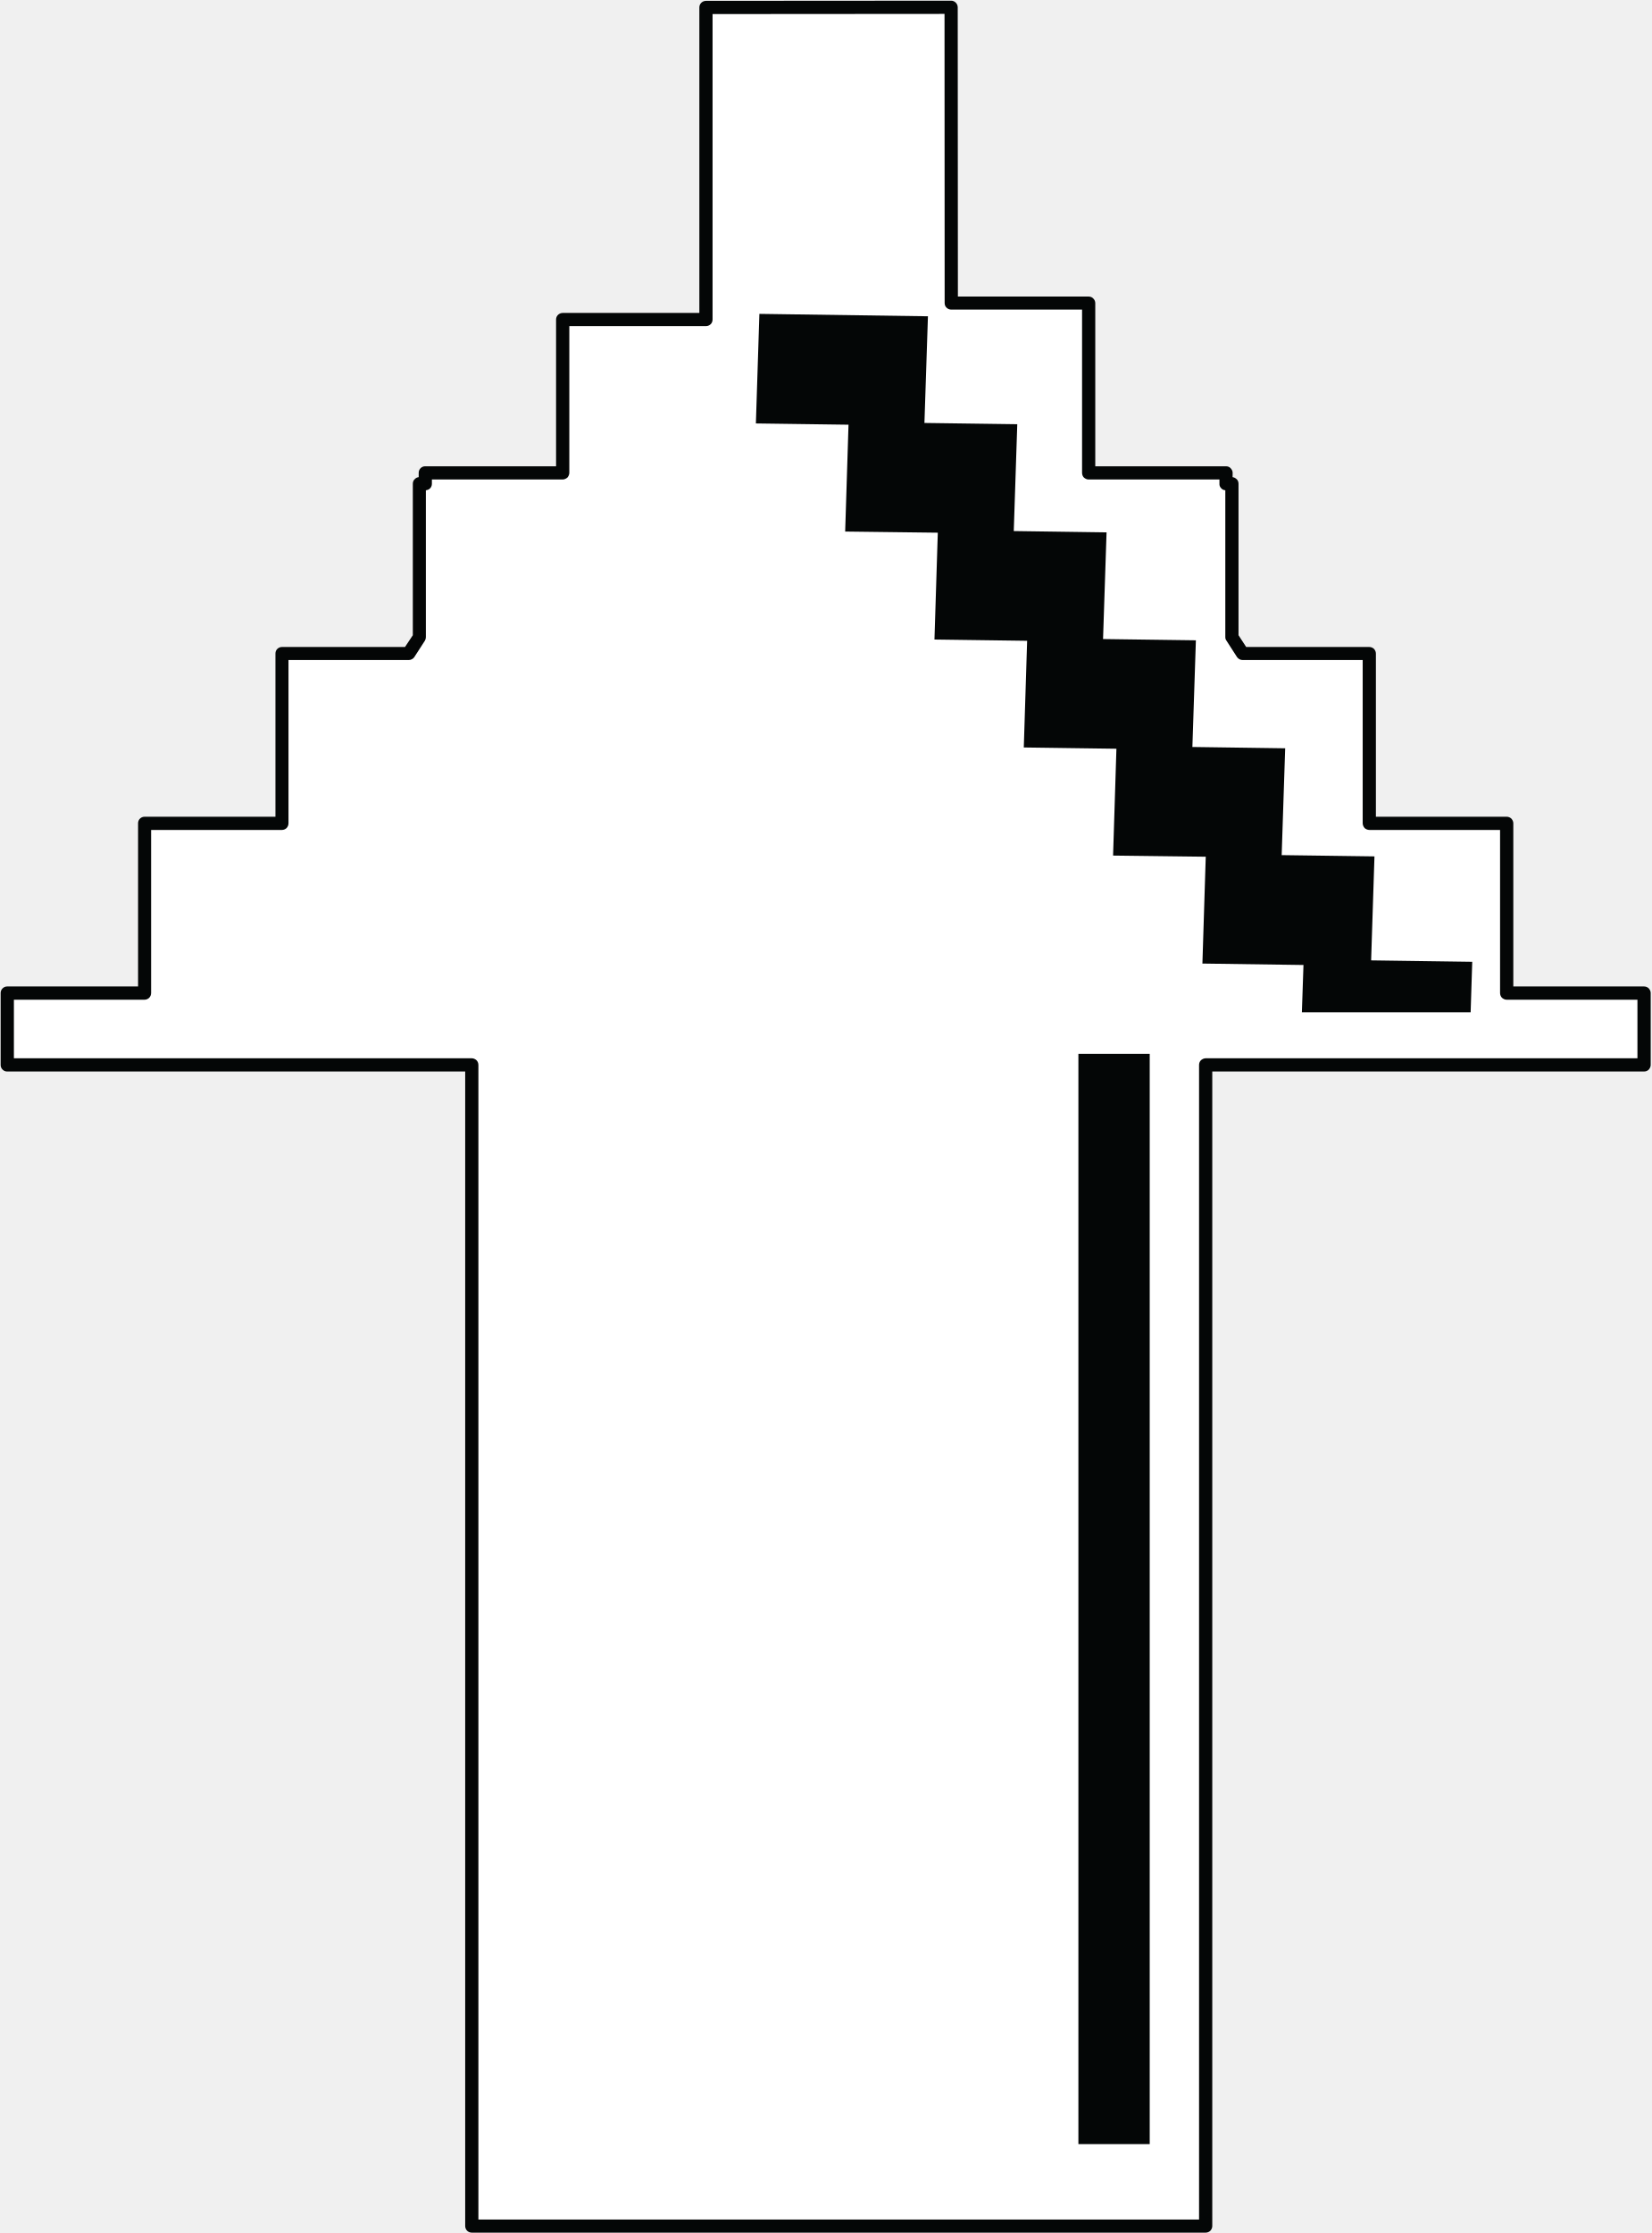
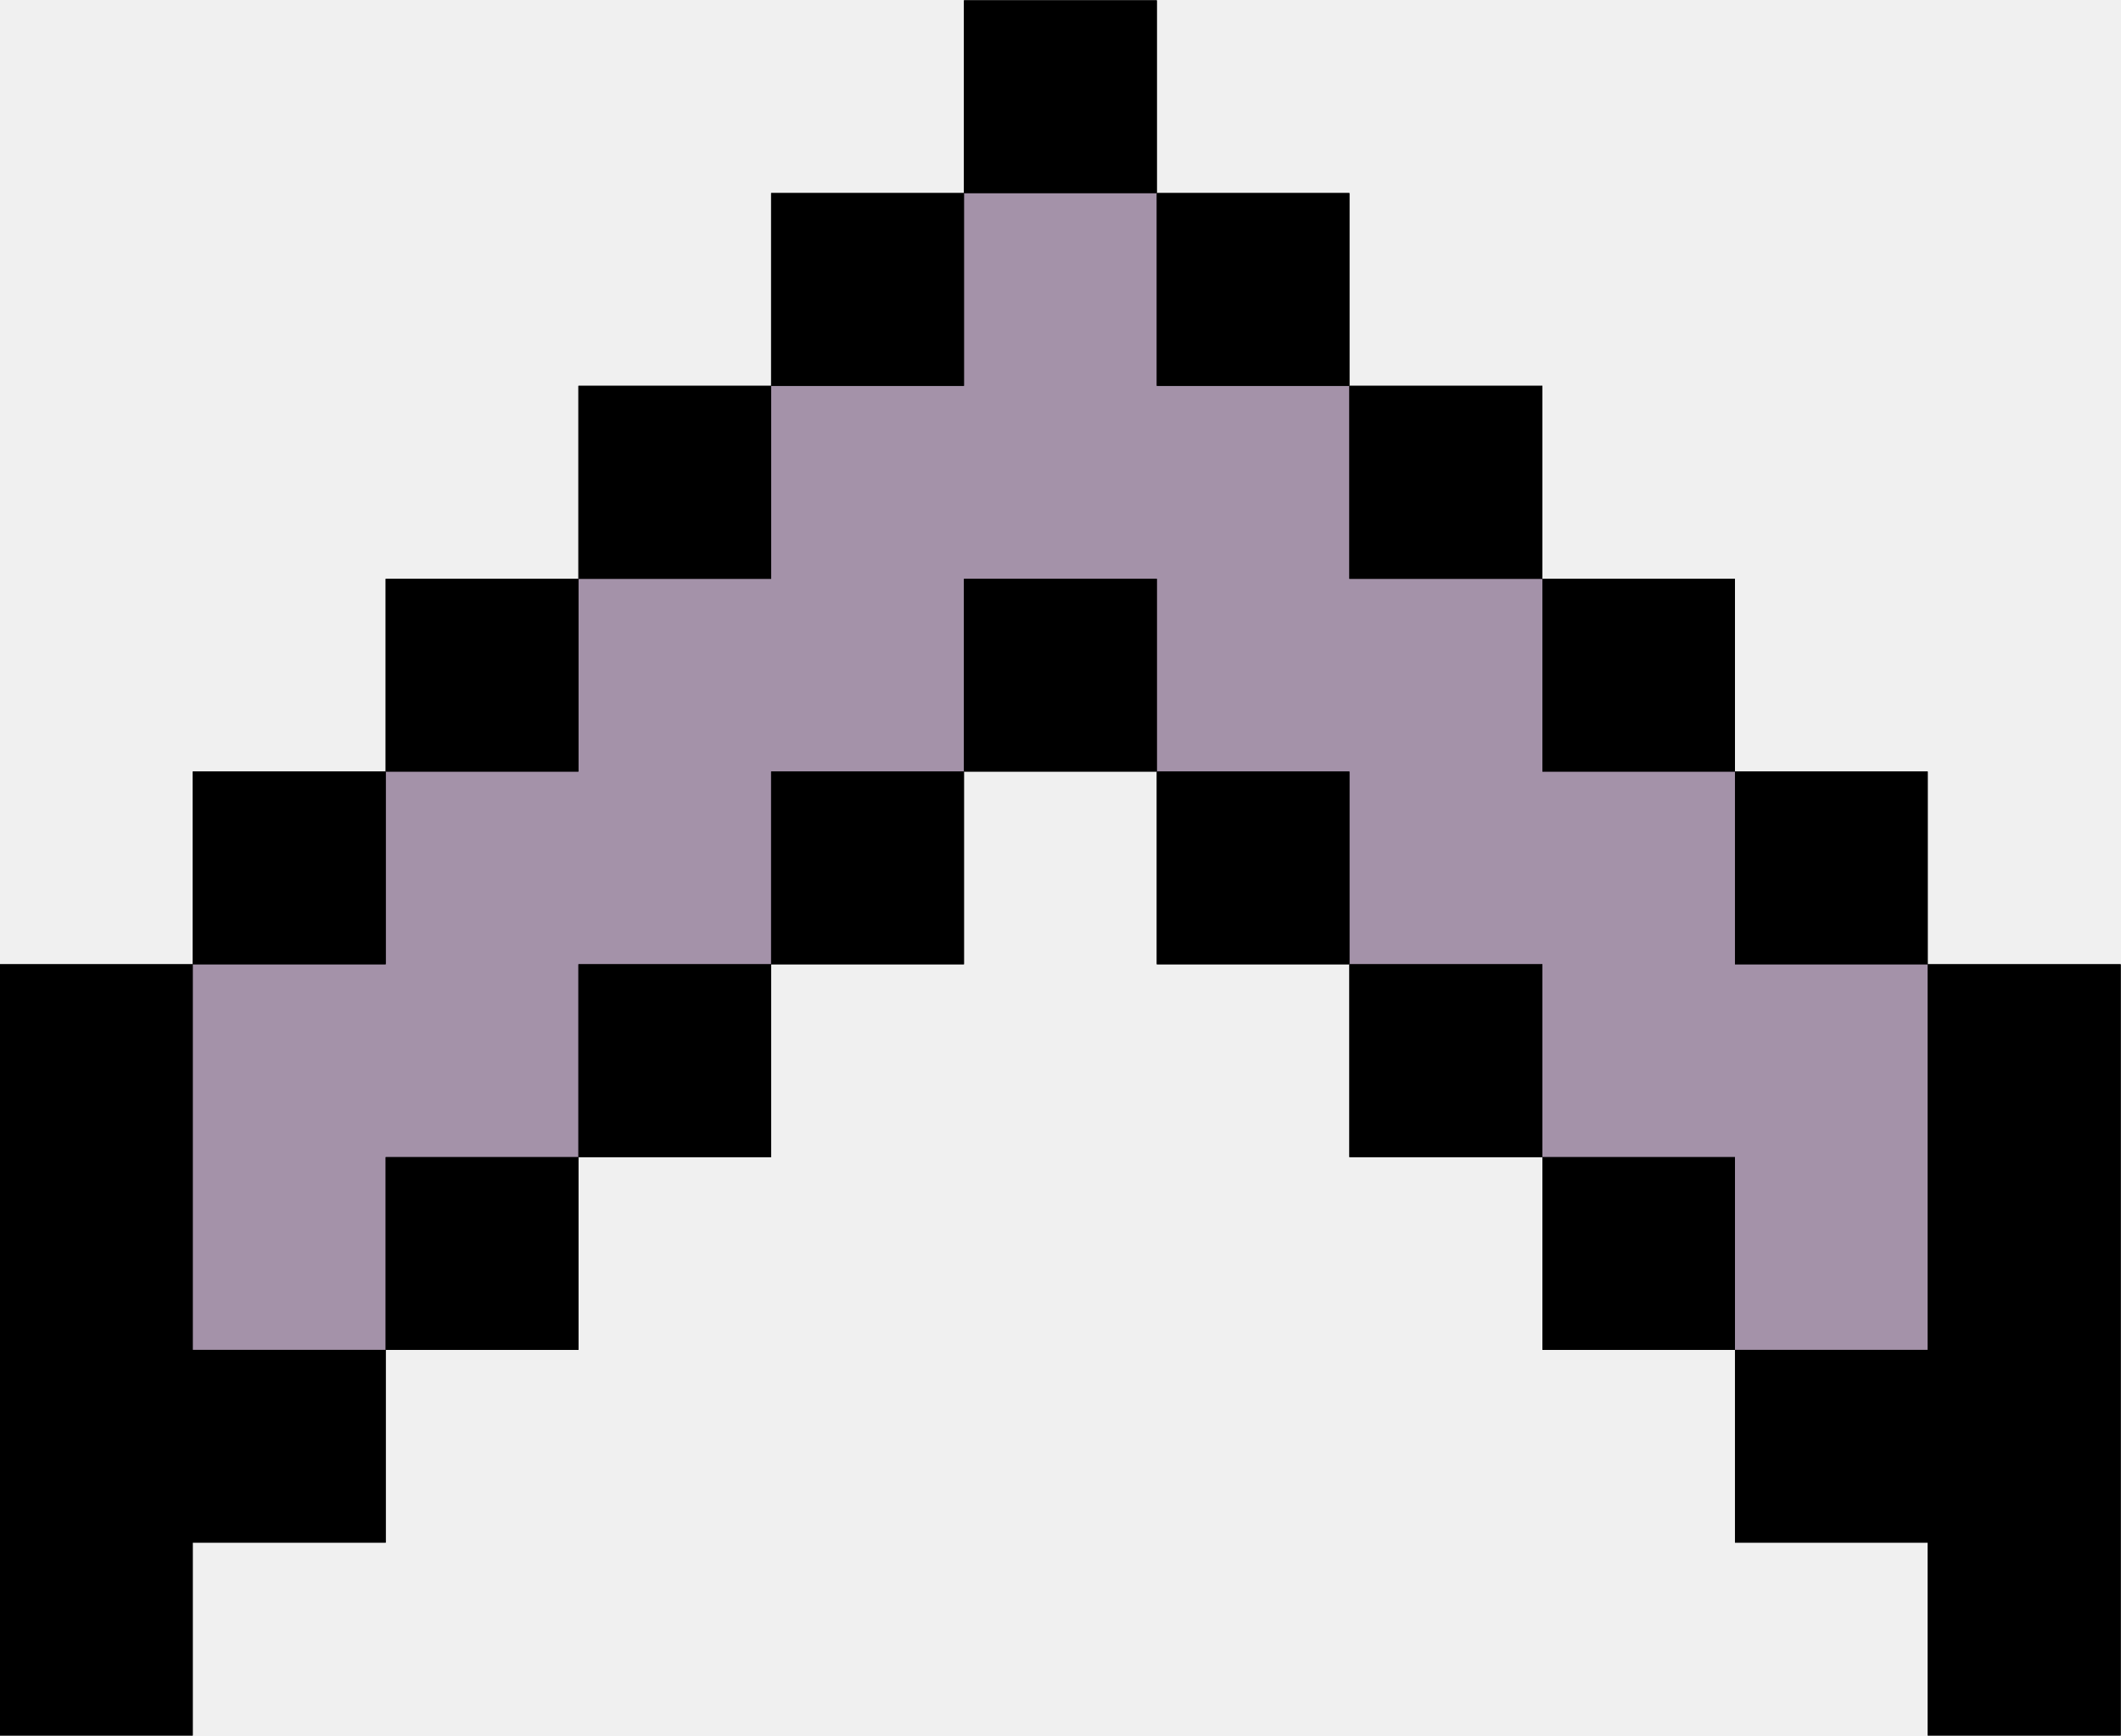
- <svg xmlns="http://www.w3.org/2000/svg" zoomAndPan="magnify" preserveAspectRatio="xMidYMid meet" version="1.0" viewBox="167.3 165.62 40.52 54.78">
+ <svg xmlns="http://www.w3.org/2000/svg" zoomAndPan="magnify" preserveAspectRatio="xMidYMid meet" version="1.0" viewBox="112.52 122.72 149.98 122.73">
  <defs>
-     <clipPath id="9f6badf6e8">
-       <path d="M 167.309 165.633 L 207.809 165.633 L 207.809 220.383 L 167.309 220.383 Z M 167.309 165.633 " clip-rule="nonzero" />
+     <clipPath id="2b8222f3a0">
+       <path d="M 112.496 122.426 L 262.496 122.426 L 262.496 245.426 L 112.496 245.426 Z M 112.496 122.426 " clip-rule="nonzero" />
+     </clipPath>
+     <clipPath id="8aa9fc3119">
+       <path d="M 235 190 L 262.496 190 L 262.496 245.426 L 235 245.426 Z M 235 190 " clip-rule="nonzero" />
+     </clipPath>
+     <clipPath id="bfecbd770c">
+       <path d="M 180 122.426 L 195 122.426 L 195 137 L 180 137 Z M 180 122.426 " clip-rule="nonzero" />
+     </clipPath>
+     <clipPath id="3aab0bf987">
+       <path d="M 112.496 190 L 140 190 L 140 245.426 L 112.496 245.426 Z M 112.496 190 " clip-rule="nonzero" />
    </clipPath>
  </defs>
-   <g clip-path="url(#9f6badf6e8)">
-     <path fill="#ffffff" d="M 178.879 220.23 L 196.883 220.23 L 196.883 191.746 L 207.641 191.746 L 207.641 189.98 L 204.27 189.98 L 204.27 185.816 L 200.902 185.816 L 200.902 181.652 L 197.793 181.652 L 197.531 181.25 L 197.531 177.488 L 197.383 177.488 L 197.383 177.219 L 194.012 177.219 L 194.012 173.055 L 190.641 173.055 L 190.641 165.801 L 184.625 165.801 L 184.625 173.457 L 181.109 173.457 L 181.105 177.219 L 177.734 177.219 L 177.734 177.488 L 177.59 177.488 L 177.59 181.25 L 177.328 181.652 L 174.219 181.652 L 174.219 185.816 L 170.848 185.816 L 170.848 189.98 L 167.477 189.98 L 167.477 191.746 L 178.879 191.746 L 178.879 220.23 " fill-opacity="1" fill-rule="nonzero" />
-     <path fill="#040606" d="M 178.879 220.23 L 178.879 220.391 L 196.883 220.391 C 196.926 220.391 196.969 220.375 197 220.344 C 197.027 220.316 197.047 220.273 197.047 220.23 L 197.047 191.906 L 207.641 191.906 C 207.684 191.906 207.727 191.891 207.758 191.859 C 207.785 191.828 207.805 191.789 207.805 191.746 L 207.805 189.98 C 207.805 189.938 207.785 189.898 207.758 189.867 C 207.727 189.836 207.684 189.82 207.641 189.82 L 204.434 189.82 L 204.434 185.816 C 204.434 185.773 204.414 185.734 204.387 185.703 C 204.355 185.672 204.312 185.656 204.27 185.656 L 201.062 185.656 L 201.062 181.652 C 201.062 181.609 201.043 181.57 201.016 181.539 C 200.984 181.508 200.941 181.492 200.902 181.492 L 197.879 181.492 L 197.691 181.203 L 197.691 177.488 C 197.691 177.445 197.676 177.402 197.645 177.375 C 197.613 177.344 197.57 177.324 197.531 177.324 L 197.383 177.324 L 197.383 177.488 L 197.543 177.488 L 197.547 177.219 C 197.547 177.176 197.527 177.137 197.496 177.105 C 197.469 177.074 197.426 177.059 197.383 177.059 L 194.176 177.059 L 194.176 173.055 C 194.176 173.012 194.156 172.969 194.125 172.941 C 194.098 172.91 194.055 172.895 194.012 172.895 L 190.805 172.895 L 190.801 165.801 C 190.801 165.711 190.727 165.637 190.641 165.637 L 184.625 165.641 C 184.535 165.641 184.461 165.711 184.461 165.801 L 184.461 173.297 L 181.109 173.297 C 181.02 173.297 180.945 173.367 180.945 173.457 L 180.945 177.059 L 177.734 177.059 C 177.691 177.059 177.652 177.074 177.621 177.105 C 177.59 177.137 177.574 177.176 177.574 177.219 L 177.574 177.488 L 177.734 177.488 L 177.734 177.324 L 177.59 177.324 C 177.547 177.324 177.504 177.344 177.477 177.375 C 177.445 177.402 177.43 177.445 177.43 177.488 L 177.43 181.203 L 177.238 181.492 L 174.219 181.492 C 174.176 181.492 174.137 181.508 174.105 181.539 C 174.074 181.57 174.059 181.609 174.059 181.652 L 174.059 185.656 L 170.848 185.656 C 170.805 185.656 170.766 185.672 170.734 185.703 C 170.703 185.734 170.688 185.773 170.688 185.816 L 170.688 189.82 L 167.477 189.82 C 167.434 189.82 167.395 189.836 167.363 189.867 C 167.332 189.898 167.316 189.938 167.316 189.98 L 167.316 191.746 C 167.316 191.789 167.332 191.828 167.363 191.859 C 167.395 191.891 167.434 191.906 167.477 191.906 L 178.715 191.906 L 178.715 220.23 C 178.715 220.273 178.734 220.316 178.762 220.344 C 178.793 220.375 178.836 220.391 178.879 220.391 L 178.879 220.23 L 179.039 220.23 L 179.039 191.746 C 179.039 191.703 179.023 191.66 178.992 191.629 C 178.961 191.602 178.922 191.582 178.879 191.582 L 167.641 191.582 L 167.641 190.145 L 170.848 190.145 C 170.891 190.145 170.934 190.125 170.961 190.098 C 170.992 190.066 171.008 190.023 171.008 189.98 L 171.008 185.98 L 174.219 185.98 C 174.262 185.98 174.305 185.961 174.332 185.934 C 174.363 185.902 174.379 185.859 174.379 185.816 L 174.379 181.812 L 177.328 181.812 C 177.383 181.812 177.434 181.785 177.465 181.742 L 177.727 181.336 C 177.742 181.312 177.75 181.281 177.75 181.25 L 177.75 177.488 L 177.59 177.488 L 177.59 177.648 L 177.734 177.648 C 177.777 177.648 177.82 177.633 177.852 177.602 C 177.883 177.57 177.898 177.531 177.898 177.488 L 177.898 177.383 L 181.105 177.383 C 181.148 177.383 181.191 177.363 181.223 177.336 C 181.25 177.305 181.27 177.262 181.27 177.219 L 181.27 173.621 L 184.625 173.621 C 184.668 173.621 184.707 173.602 184.738 173.574 C 184.77 173.543 184.785 173.5 184.785 173.457 L 184.785 165.965 L 190.477 165.961 L 190.48 173.055 C 190.48 173.098 190.496 173.141 190.527 173.168 C 190.559 173.199 190.598 173.215 190.641 173.215 L 193.852 173.215 L 193.852 177.219 C 193.852 177.262 193.867 177.305 193.898 177.336 C 193.93 177.363 193.969 177.383 194.012 177.383 L 197.223 177.383 L 197.223 177.488 C 197.219 177.531 197.238 177.57 197.27 177.602 C 197.297 177.633 197.34 177.648 197.383 177.648 L 197.531 177.648 L 197.531 177.488 L 197.367 177.488 L 197.367 181.25 C 197.367 181.281 197.375 181.312 197.395 181.336 L 197.656 181.742 C 197.688 181.785 197.738 181.812 197.793 181.812 L 200.738 181.812 L 200.738 185.816 C 200.738 185.859 200.758 185.902 200.785 185.934 C 200.816 185.961 200.859 185.98 200.902 185.98 L 204.109 185.98 L 204.109 189.98 C 204.109 190.023 204.125 190.066 204.156 190.098 C 204.188 190.125 204.227 190.145 204.27 190.145 L 207.48 190.145 L 207.48 191.582 L 196.883 191.582 C 196.844 191.582 196.801 191.602 196.77 191.629 C 196.738 191.66 196.723 191.703 196.723 191.746 L 196.723 220.07 L 178.879 220.07 L 178.879 220.23 L 179.039 220.23 L 178.879 220.23 " fill-opacity="1" fill-rule="nonzero" />
+   <g clip-path="url(#2b8222f3a0)">
+     <path fill="#000000" d="M 180.684 136.371 L 167.047 136.371 L 167.047 150 L 153.422 150 L 153.422 163.645 L 139.793 163.645 L 139.793 177.273 L 126.148 177.273 L 126.148 190.898 L 112.52 190.898 L 112.52 245.426 L 126.148 245.426 L 126.148 231.793 L 139.793 231.793 L 139.793 218.164 L 153.422 218.164 L 153.422 204.535 L 167.047 204.535 L 167.047 190.898 L 180.684 190.898 L 180.684 177.273 L 194.32 177.273 L 194.32 190.898 L 207.938 190.898 L 207.938 204.535 L 221.586 204.535 L 221.586 218.164 L 235.203 218.164 L 235.203 231.793 L 248.832 231.793 L 248.832 245.426 L 262.477 245.426 L 262.477 190.898 L 248.832 190.898 L 248.832 177.273 L 235.203 177.273 L 235.203 163.645 L 221.586 163.645 L 221.586 150 L 207.938 150 L 207.938 136.371 L 194.32 136.371 L 194.32 122.742 L 180.684 122.742 Z M 180.684 136.371 " fill-opacity="1" fill-rule="nonzero" />
  </g>
-   <path fill="#040606" d="M 193.762 191.473 L 193.762 218.219 L 195.512 218.219 L 195.512 191.473 L 193.762 191.473 " fill-opacity="1" fill-rule="nonzero" />
-   <path fill="#040606" d="M 190.07 173.379 L 189.984 175.996 L 192.262 176.027 L 192.176 178.648 L 194.453 178.68 L 194.367 181.297 L 196.645 181.328 L 196.559 183.945 L 198.836 183.977 L 198.75 186.598 L 201.027 186.629 L 200.945 189.18 L 203.426 189.215 L 203.387 190.453 L 199.246 190.453 L 199.285 189.293 L 196.805 189.258 L 196.887 186.637 L 194.613 186.609 L 194.695 183.988 L 192.422 183.957 L 192.504 181.34 L 190.23 181.309 L 190.312 178.688 L 188.039 178.66 L 188.121 176.039 L 185.848 176.008 L 185.934 173.32 L 190.07 173.379 " fill-opacity="1" fill-rule="nonzero" />
+   <path fill="#a492a9" d="M 180.684 150 L 167.047 150 L 167.047 163.645 L 153.422 163.645 L 153.422 177.273 L 139.793 177.273 L 139.793 190.898 L 126.148 190.898 L 126.148 218.164 L 139.793 218.164 L 139.793 204.535 L 153.422 204.535 L 153.422 190.898 L 167.047 190.898 L 167.047 177.273 L 180.684 177.273 L 180.684 163.645 L 194.32 163.645 L 194.32 177.273 L 207.938 177.273 L 207.938 190.898 L 221.586 190.898 L 221.586 204.535 L 235.203 204.535 L 235.203 218.164 L 248.832 218.164 L 248.832 190.898 L 235.203 190.898 L 235.203 177.273 L 221.586 177.273 L 221.586 163.645 L 207.938 163.645 L 207.938 150 L 194.32 150 L 194.32 136.371 L 180.684 136.371 Z M 180.684 150 " fill-opacity="1" fill-rule="nonzero" />
+   <path fill="#000000" d="M 180.684 163.645 L 180.684 177.273 L 194.32 177.273 L 194.32 163.645 Z M 180.684 163.645 " fill-opacity="1" fill-rule="nonzero" />
+   <path fill="#000000" d="M 194.32 177.273 L 194.32 190.898 L 207.938 190.898 L 207.938 177.273 Z M 194.32 177.273 " fill-opacity="1" fill-rule="nonzero" />
+   <path fill="#000000" d="M 167.047 190.898 L 180.684 190.898 L 180.684 177.273 L 167.047 177.273 Z M 167.047 190.898 " fill-opacity="1" fill-rule="nonzero" />
+   <path fill="#000000" d="M 207.938 190.898 L 207.938 204.535 L 221.586 204.535 L 221.586 190.898 Z M 207.938 190.898 " fill-opacity="1" fill-rule="nonzero" />
+   <path fill="#000000" d="M 153.422 204.535 L 167.047 204.535 L 167.047 190.898 L 153.422 190.898 Z M 153.422 204.535 " fill-opacity="1" fill-rule="nonzero" />
+   <path fill="#000000" d="M 221.586 204.535 L 221.586 218.164 L 235.203 218.164 L 235.203 204.535 Z M 221.586 204.535 " fill-opacity="1" fill-rule="nonzero" />
+   <g clip-path="url(#8aa9fc3119)">
+     <path fill="#000000" d="M 248.832 218.164 L 235.203 218.164 L 235.203 231.793 L 248.832 231.793 L 248.832 245.426 L 262.477 245.426 L 262.477 190.898 L 248.832 190.898 Z M 248.832 218.164 " fill-opacity="1" fill-rule="nonzero" />
+   </g>
+   <path fill="#000000" d="M 248.832 190.898 L 248.832 177.273 L 235.203 177.273 L 235.203 190.898 Z M 248.832 190.898 " fill-opacity="1" fill-rule="nonzero" />
+   <path fill="#000000" d="M 235.203 177.273 L 235.203 163.645 L 221.586 163.645 L 221.586 177.273 Z M 235.203 177.273 " fill-opacity="1" fill-rule="nonzero" />
+   <path fill="#000000" d="M 221.586 163.645 L 221.586 150 L 207.938 150 L 207.938 163.645 Z M 221.586 163.645 " fill-opacity="1" fill-rule="nonzero" />
+   <path fill="#000000" d="M 207.938 150 L 207.938 136.371 L 194.32 136.371 L 194.32 150 Z M 207.938 150 " fill-opacity="1" fill-rule="nonzero" />
+   <g clip-path="url(#bfecbd770c)">
+     <path fill="#000000" d="M 180.684 136.371 L 194.32 136.371 L 194.32 122.742 L 180.684 122.742 Z M 180.684 136.371 " fill-opacity="1" fill-rule="nonzero" />
+   </g>
+   <path fill="#000000" d="M 180.684 136.371 L 167.047 136.371 L 167.047 150 L 180.684 150 Z M 180.684 136.371 " fill-opacity="1" fill-rule="nonzero" />
+   <path fill="#000000" d="M 167.047 150 L 153.422 150 L 153.422 163.645 L 167.047 163.645 Z M 167.047 150 " fill-opacity="1" fill-rule="nonzero" />
+   <g clip-path="url(#3aab0bf987)">
+     <path fill="#000000" d="M 126.148 204.535 L 126.148 190.898 L 112.52 190.898 L 112.52 245.426 L 126.148 245.426 L 126.148 231.793 L 139.793 231.793 L 139.793 218.164 L 126.148 218.164 Z M 126.148 204.535 " fill-opacity="1" fill-rule="nonzero" />
+   </g>
+   <path fill="#000000" d="M 139.793 177.273 L 126.148 177.273 L 126.148 190.898 L 139.793 190.898 Z M 139.793 177.273 " fill-opacity="1" fill-rule="nonzero" />
+   <path fill="#000000" d="M 153.422 163.645 L 139.793 163.645 L 139.793 177.273 L 153.422 177.273 Z M 153.422 163.645 " fill-opacity="1" fill-rule="nonzero" />
+   <path fill="#000000" d="M 139.793 218.164 L 153.422 218.164 L 153.422 204.535 L 139.793 204.535 Z M 139.793 218.164 " fill-opacity="1" fill-rule="nonzero" />
</svg>
